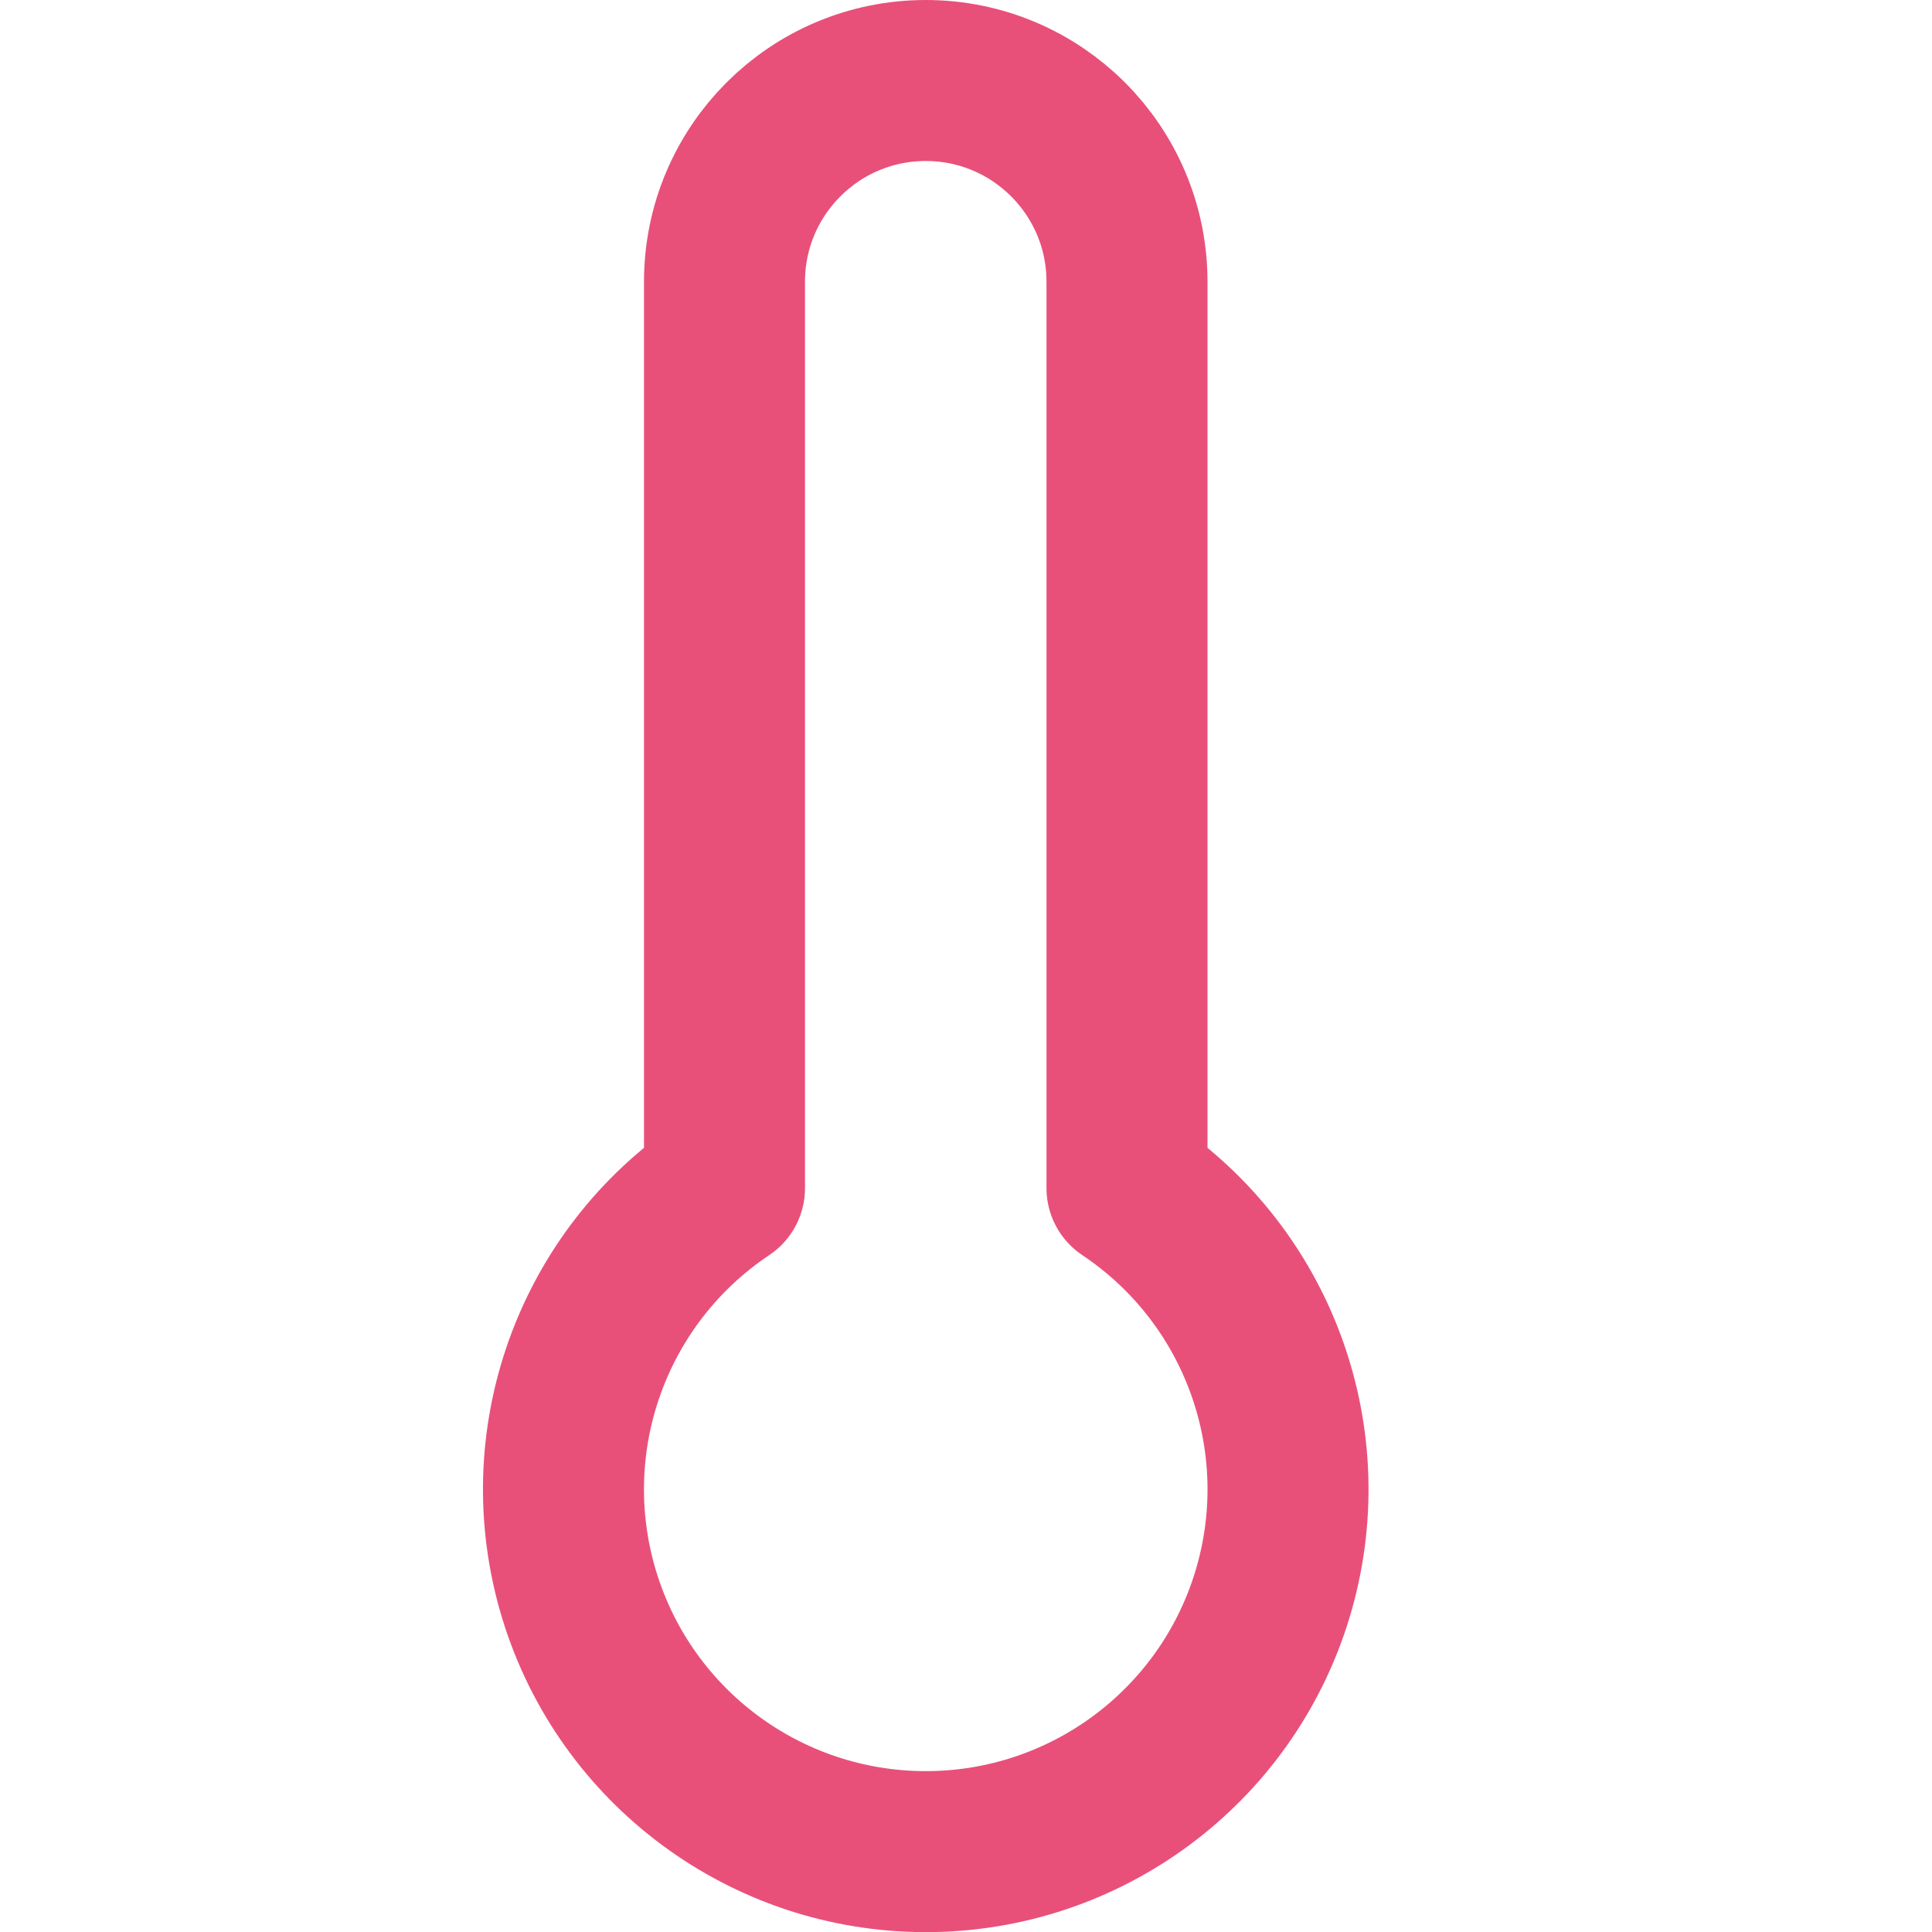
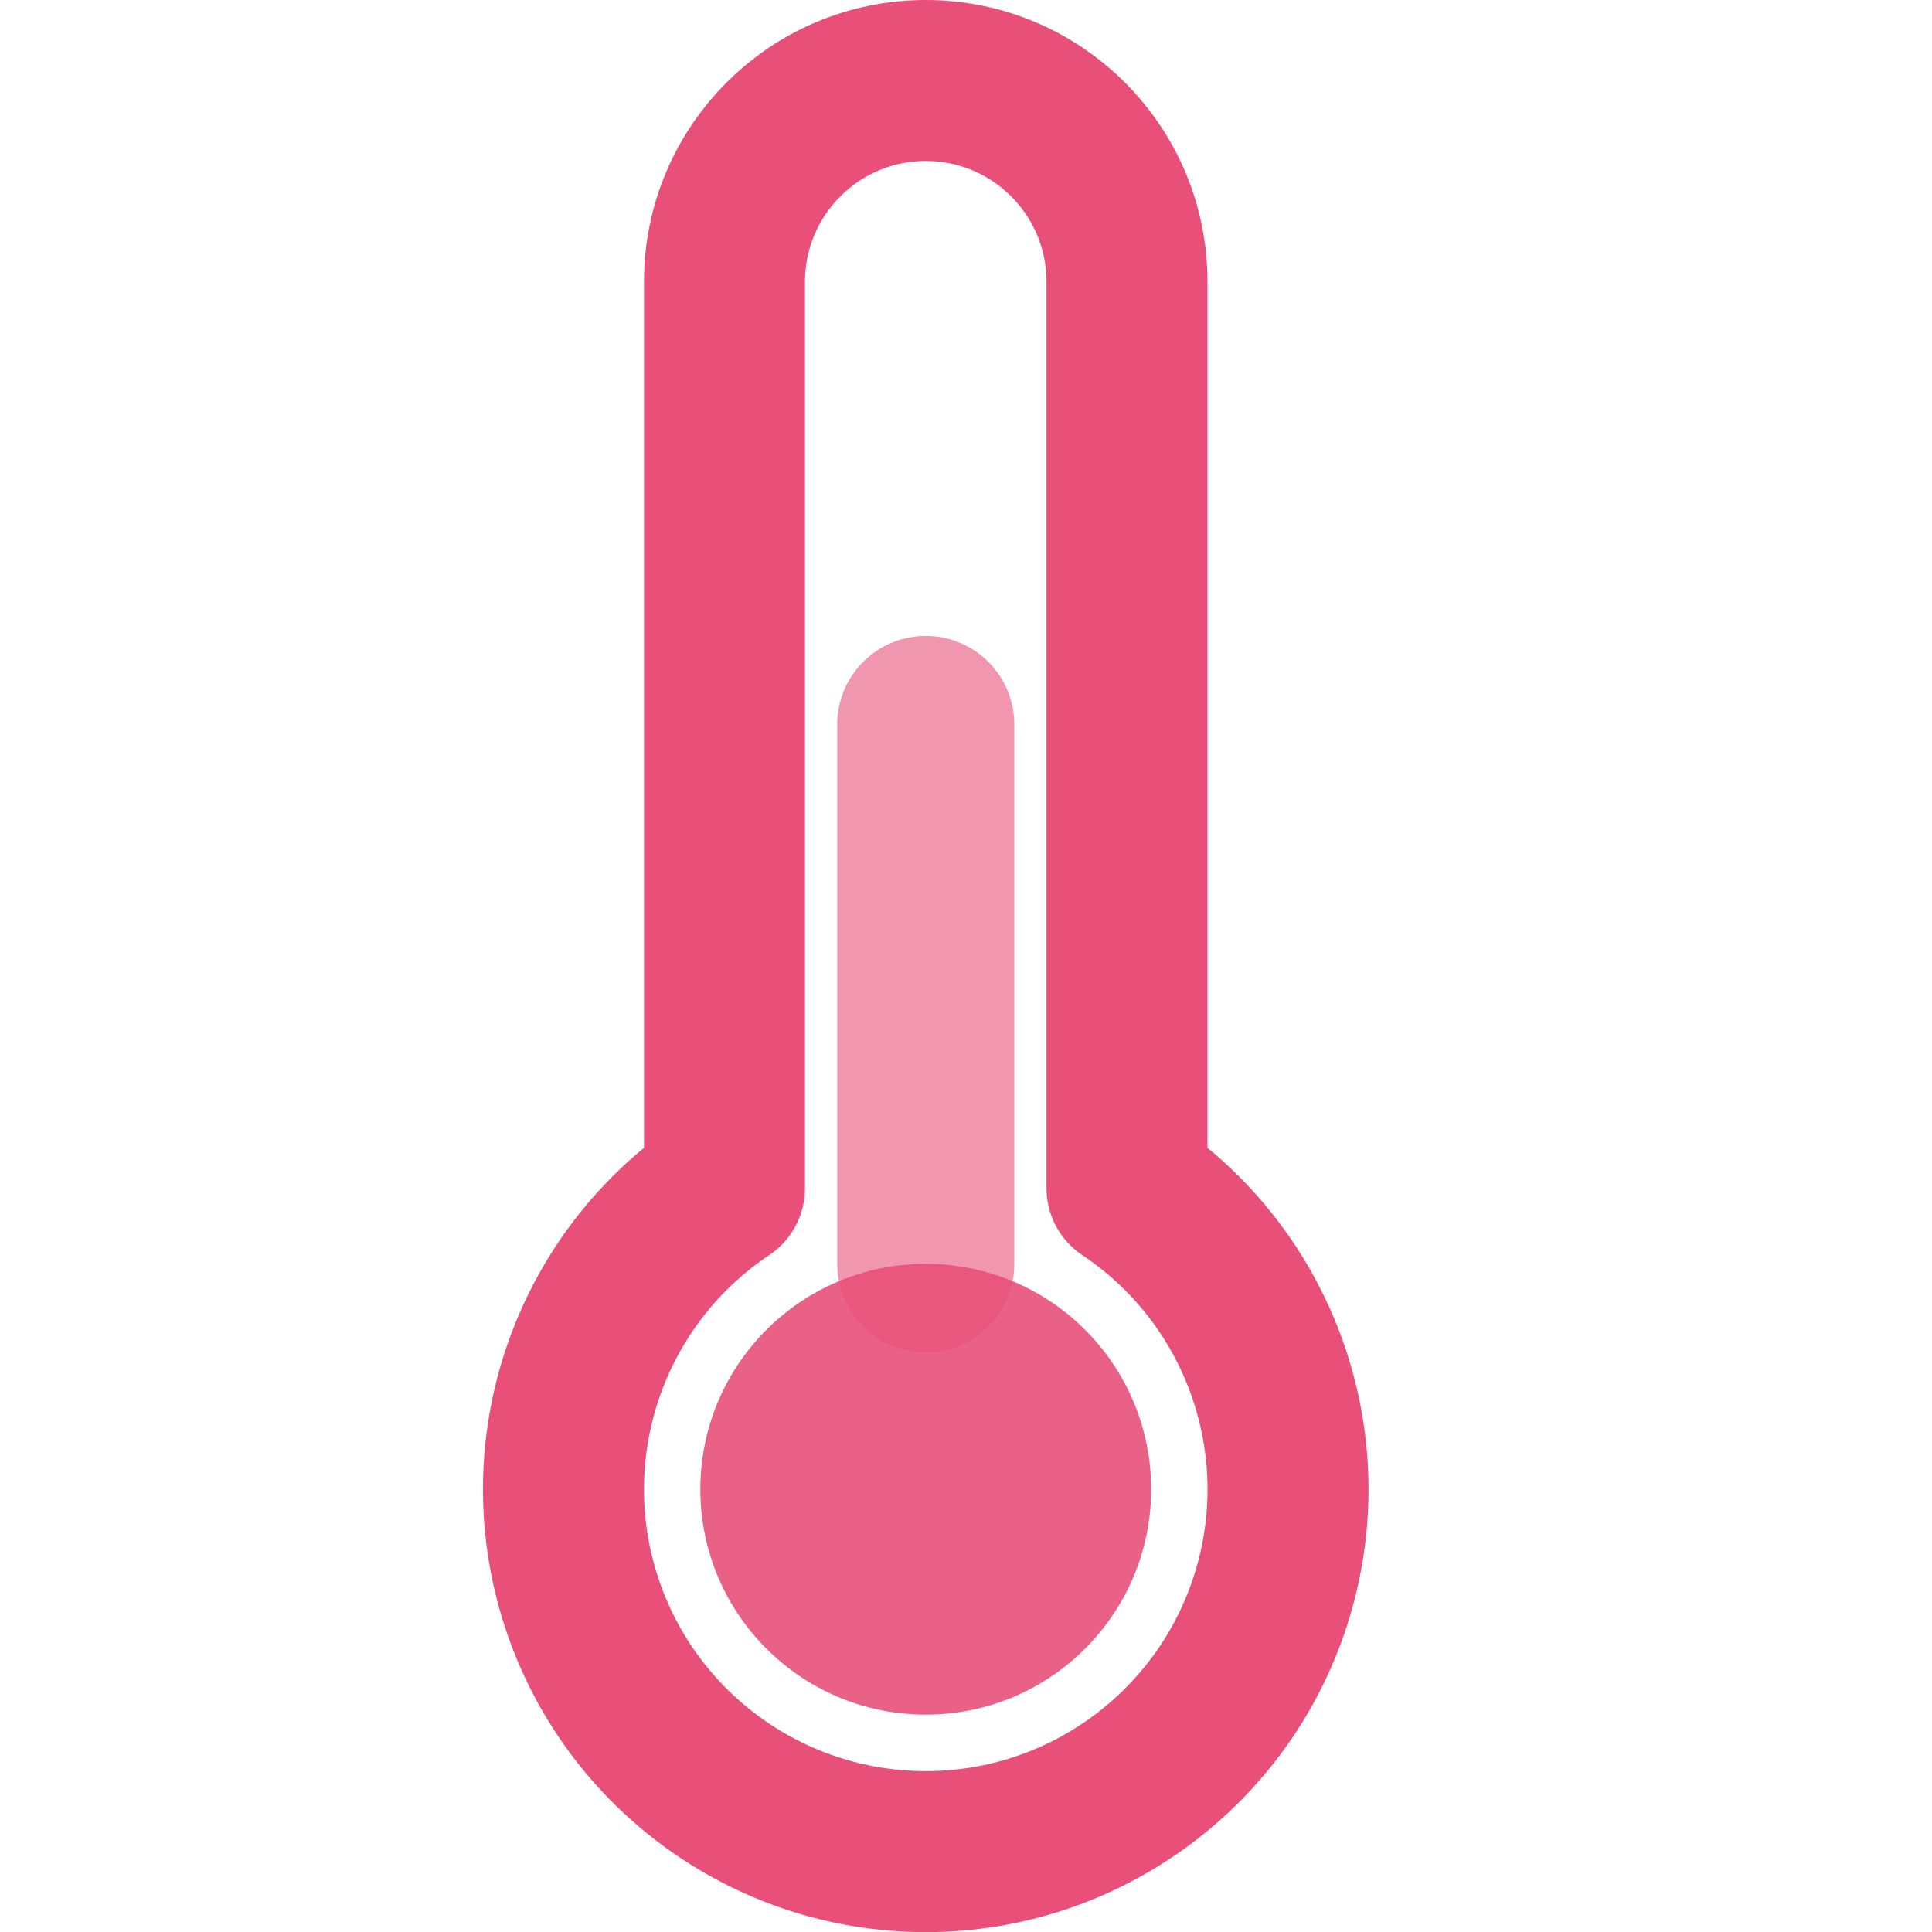
<svg xmlns="http://www.w3.org/2000/svg" viewBox="0 0 24 24" fill="none" stroke="#E8507A" stroke-width="2" stroke-linecap="round" stroke-linejoin="round">
  <path d="M14 14.76V3.5a2.5 2.5 0 0 0-5 0v11.26a4.5 4.5 0 1 0 5 0z" />
+   <circle cx="11.5" cy="18.5" r="2.8" fill="#E8507A" fill-opacity="0.9" stroke="none" />
+   <line x1="11.5" y1="15.7" x2="11.5" y2="9" stroke="#E8507A" stroke-width="2.2" stroke-linecap="round" stroke-opacity="0.6" />
</svg>
